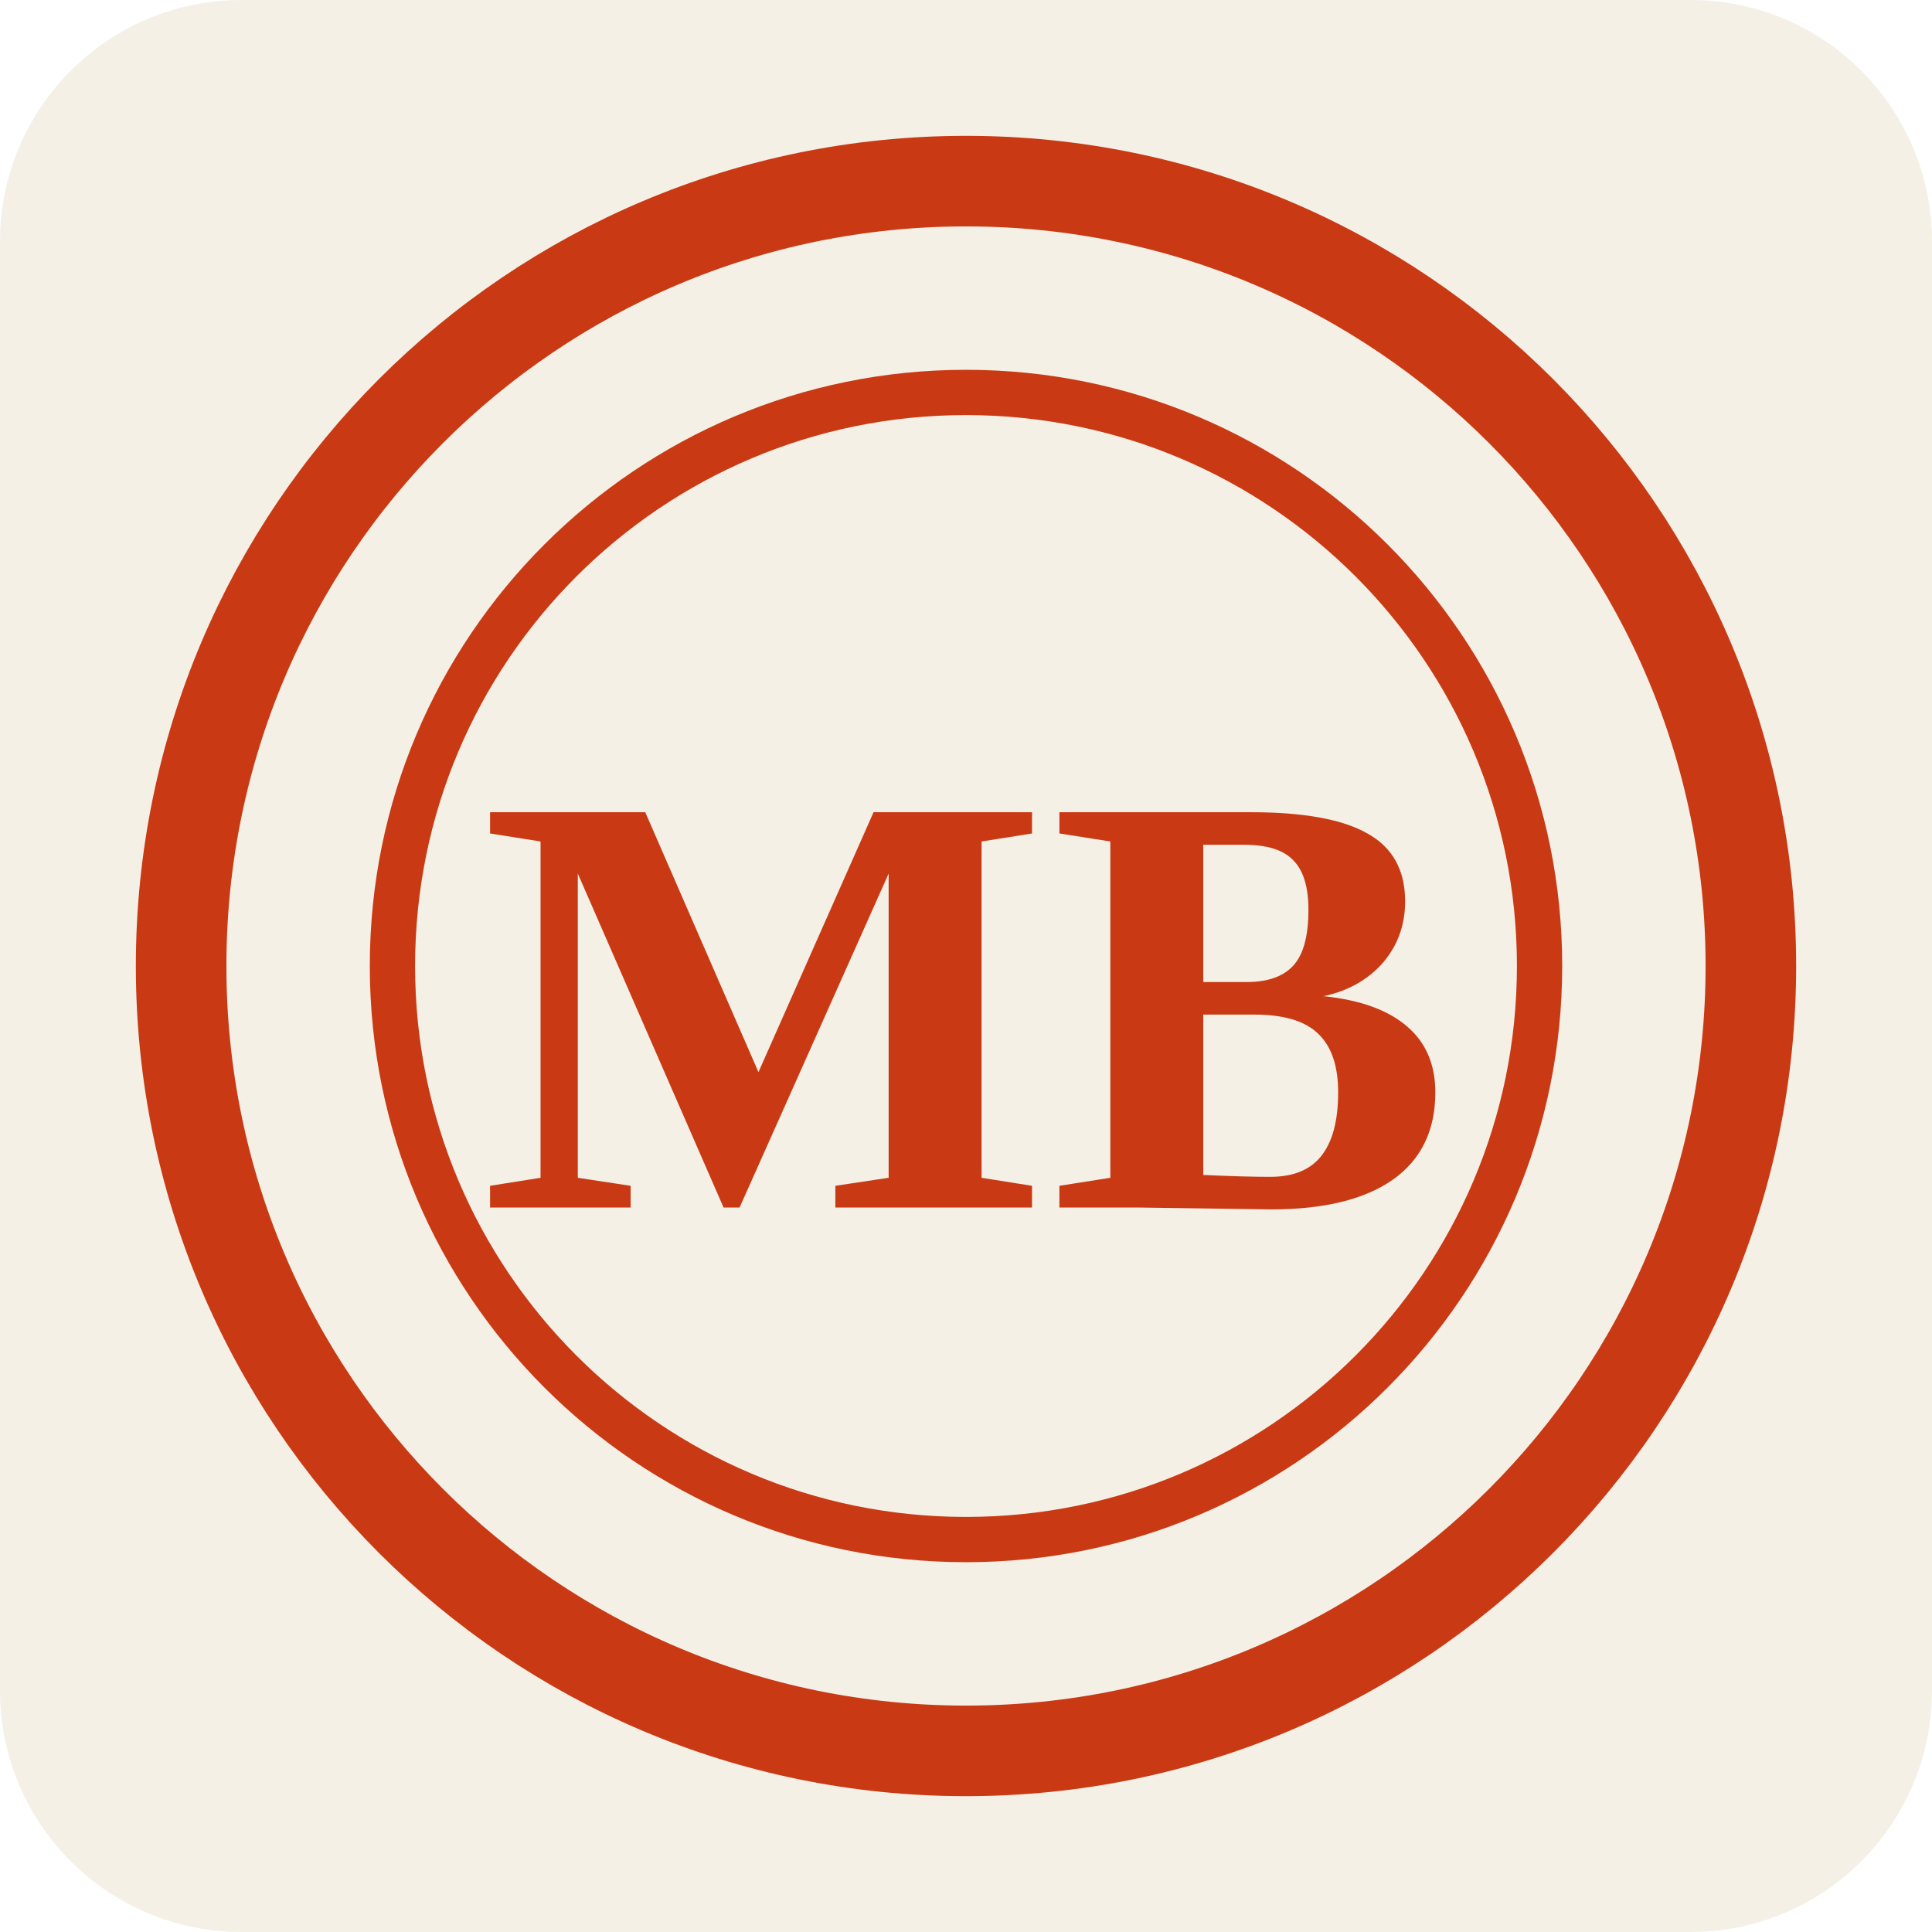
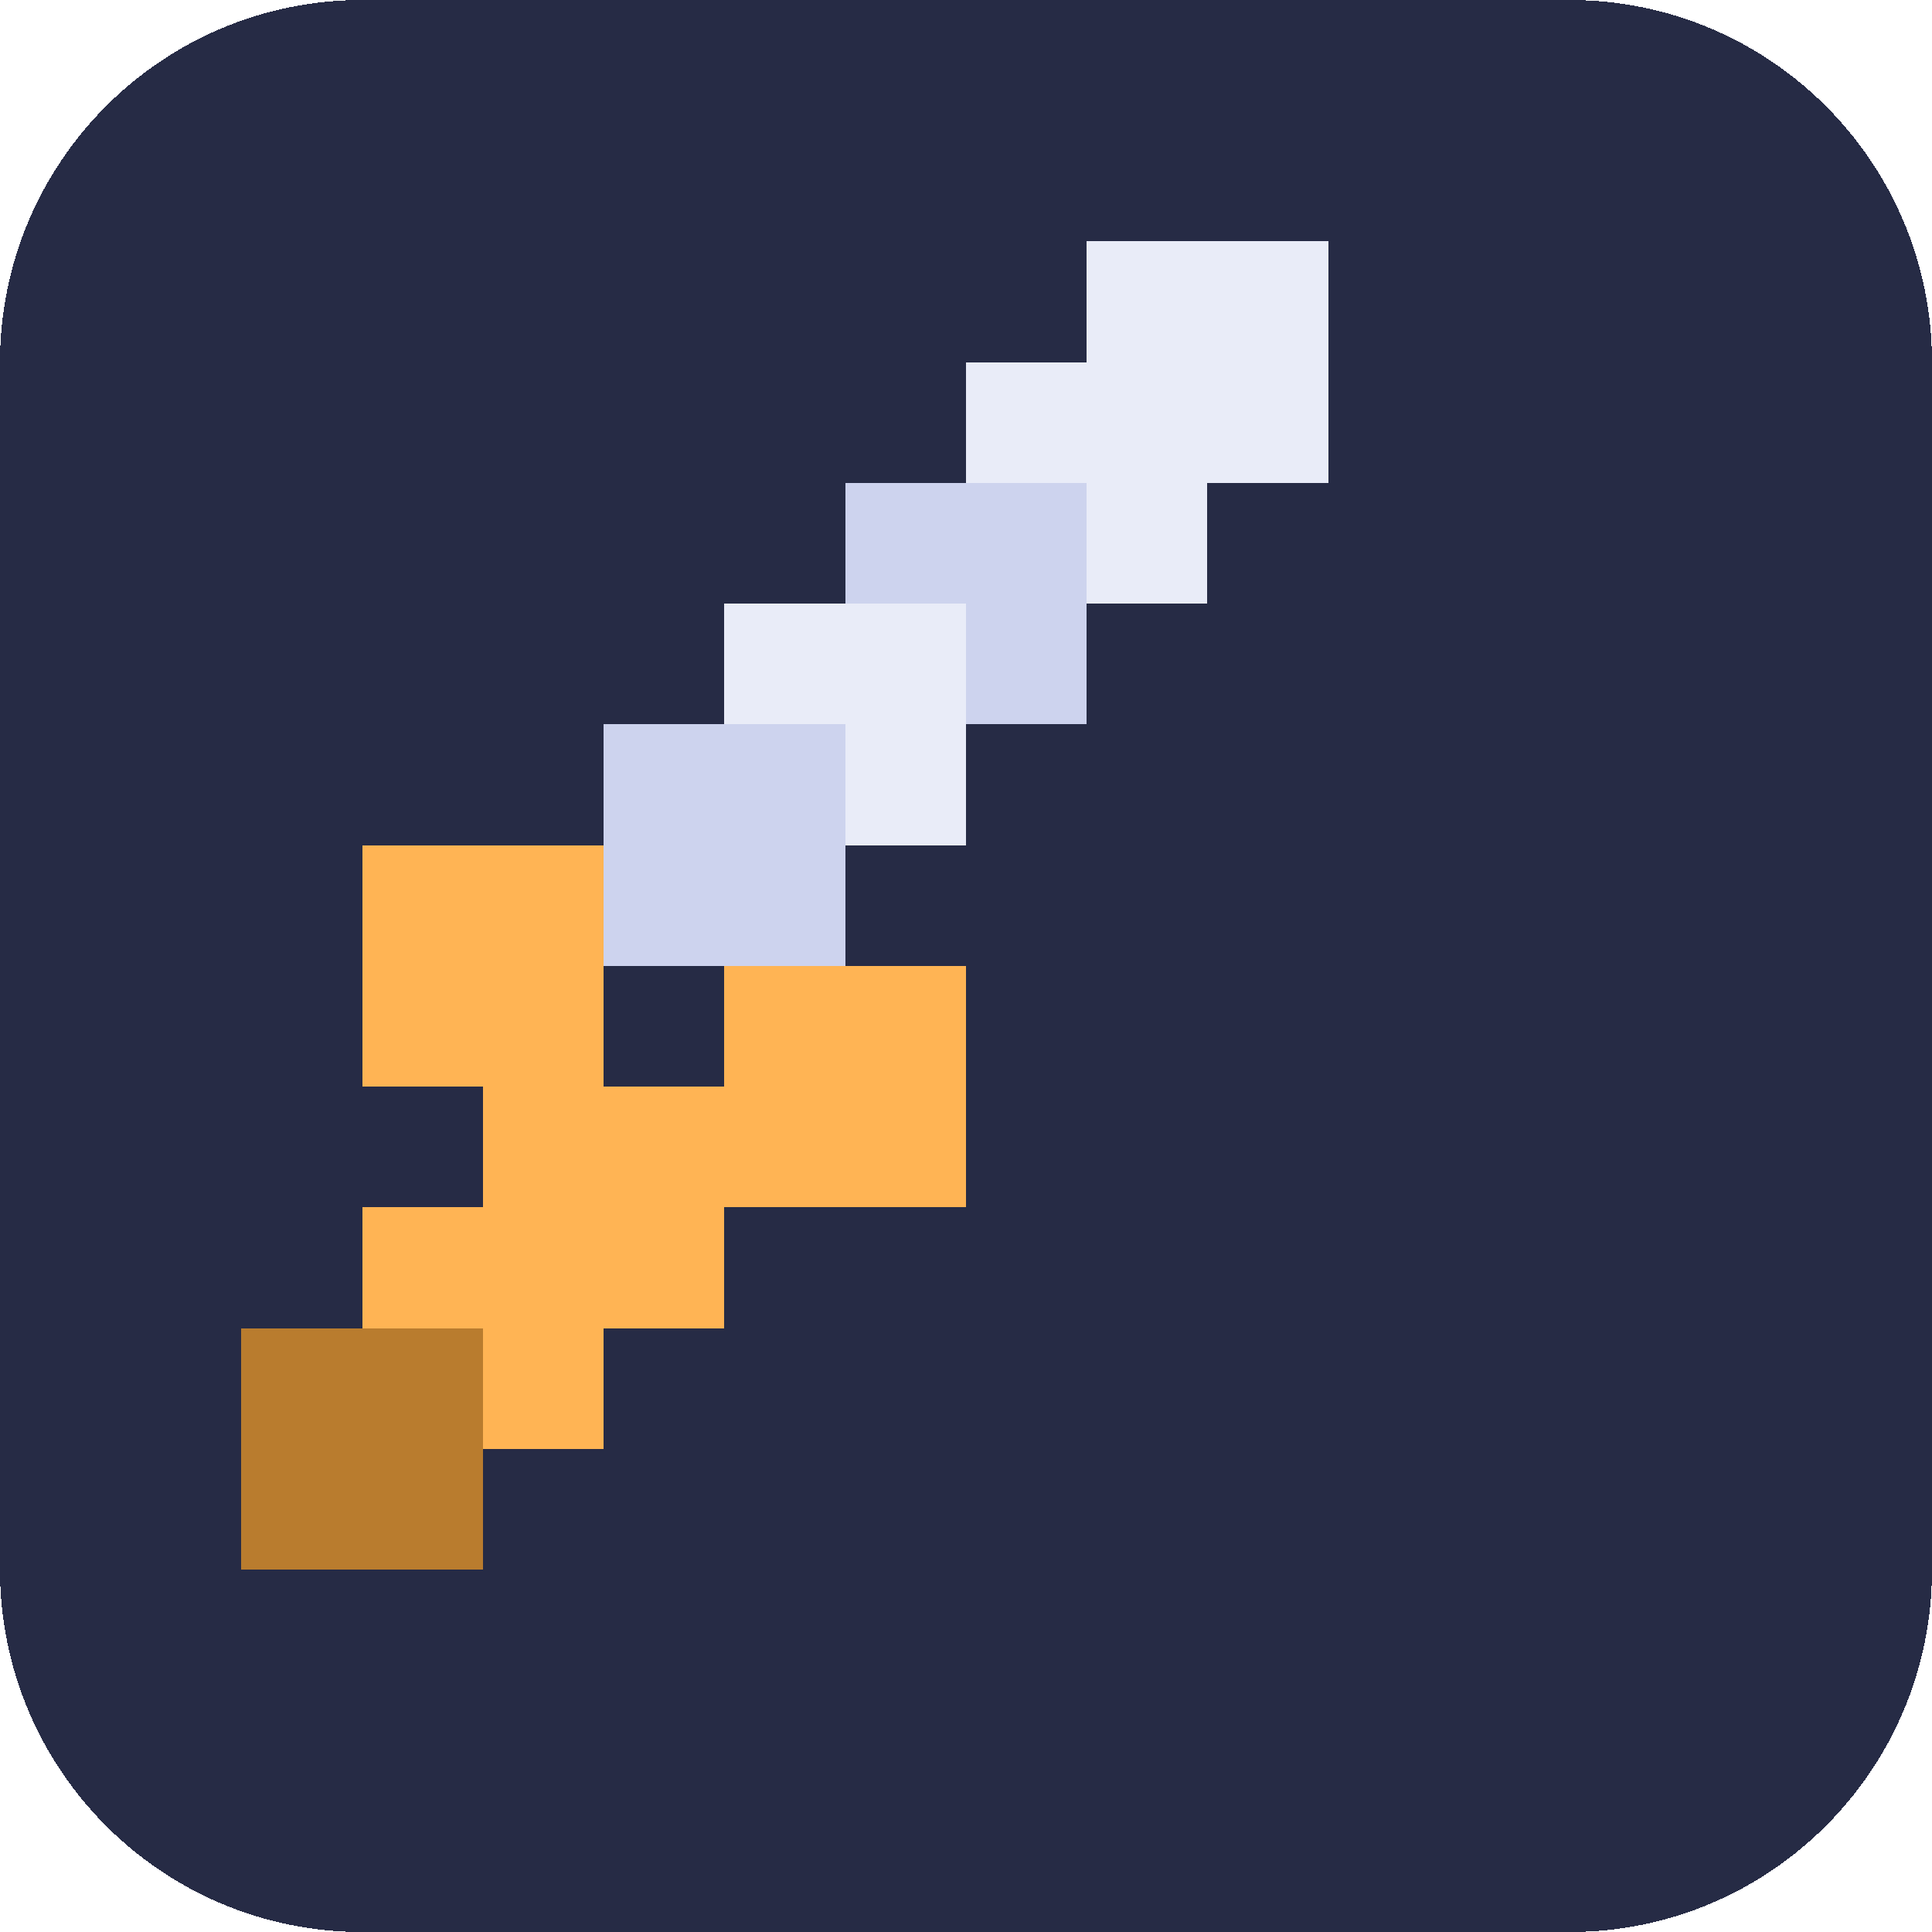
- <svg xmlns="http://www.w3.org/2000/svg" viewBox="0 0 64 64">
-   <rect width="64" height="64" rx="8" fill="#f4f0e6" />
-   <circle cx="32" cy="32" r="26" fill="none" stroke="#c93a14" stroke-width="3" />
-   <circle cx="32" cy="32" r="19" fill="none" stroke="#c93a14" stroke-width="1.5" />
-   <text x="32" y="40" font-family="Georgia, 'Times New Roman', serif" font-size="20" font-weight="bold" fill="#c93a14" text-anchor="middle">MB</text>
+ <svg xmlns="http://www.w3.org/2000/svg" viewBox="0 0 16 16" shape-rendering="crispEdges">
+   <rect width="16" height="16" rx="3" fill="#262b45" />
+   <rect x="9" y="2" width="2" height="2" fill="#e9ecf8" />
+   <rect x="8" y="3" width="2" height="2" fill="#e9ecf8" />
+   <rect x="7" y="4" width="2" height="2" fill="#cdd3ee" />
+   <rect x="6" y="5" width="2" height="2" fill="#e9ecf8" />
+   <rect x="5" y="6" width="2" height="2" fill="#cdd3ee" />
+   <rect x="3" y="7" width="2" height="2" fill="#ffb454" />
+   <rect x="6" y="8" width="2" height="2" fill="#ffb454" />
+   <rect x="3" y="10" width="2" height="2" fill="#ffb454" />
+   <rect x="2" y="11" width="2" height="2" fill="#b97c2e" />
+   <rect x="4" y="9" width="2" height="2" fill="#ffb454" />
</svg>
